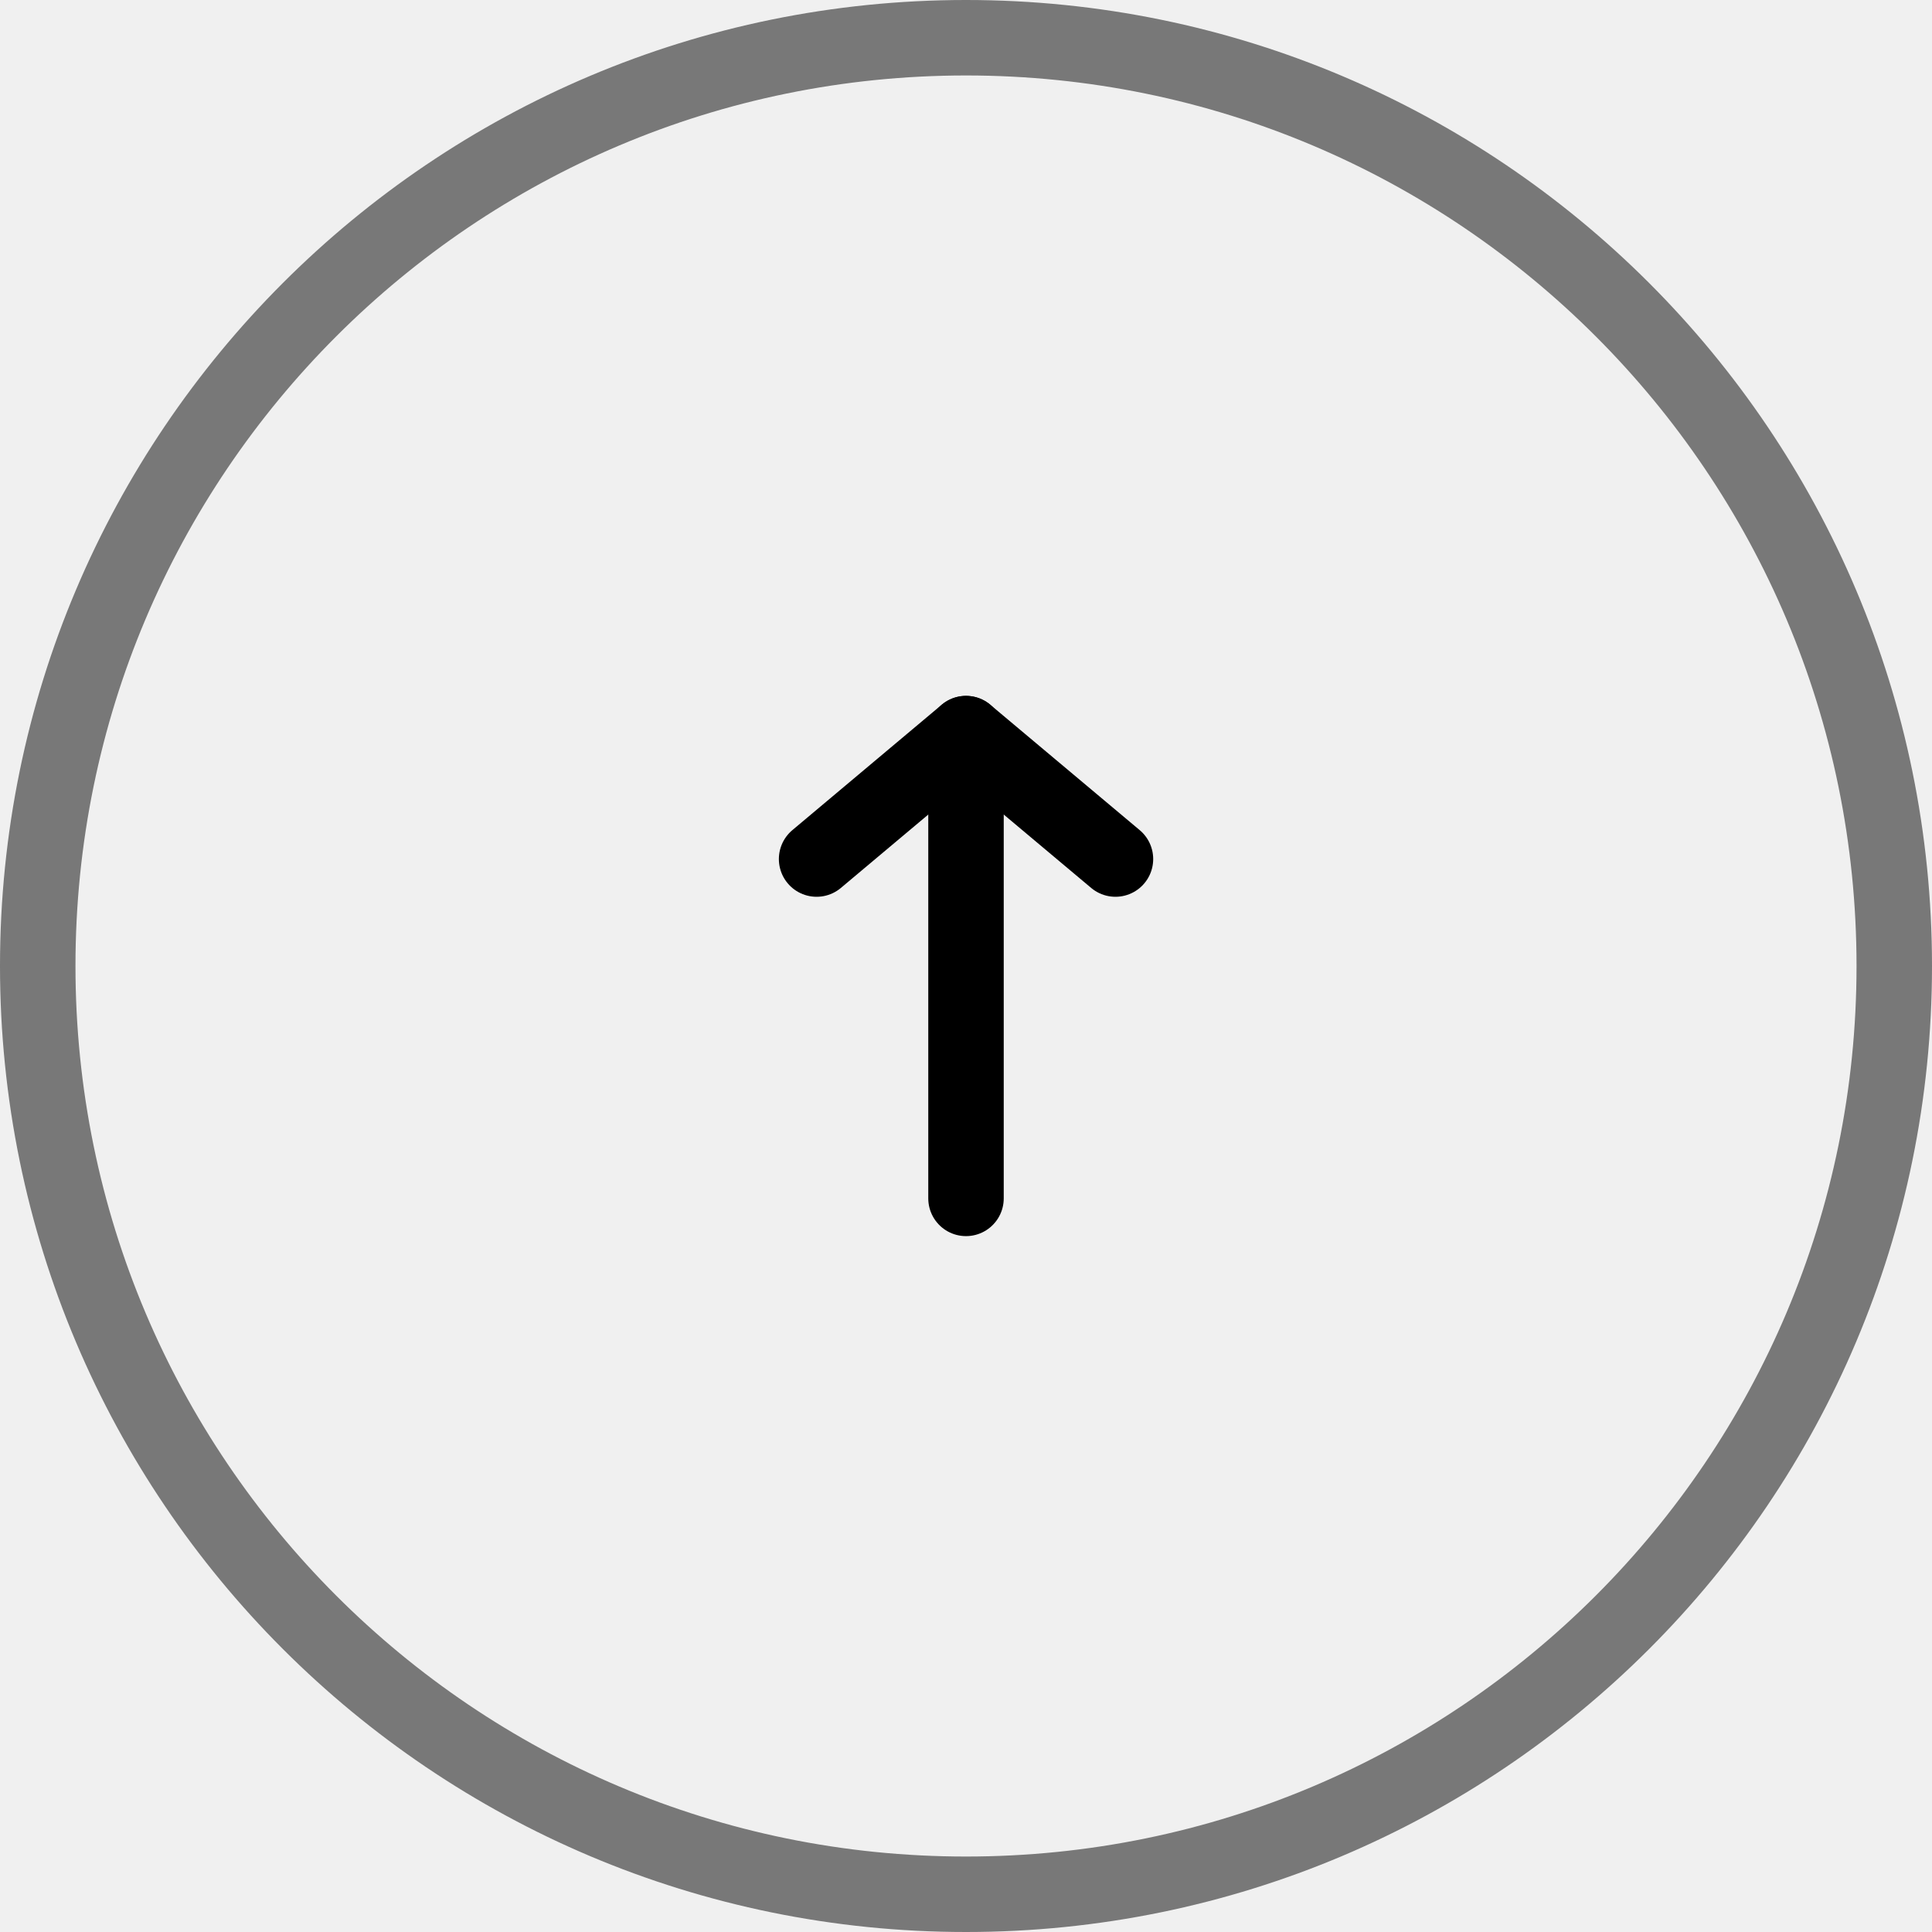
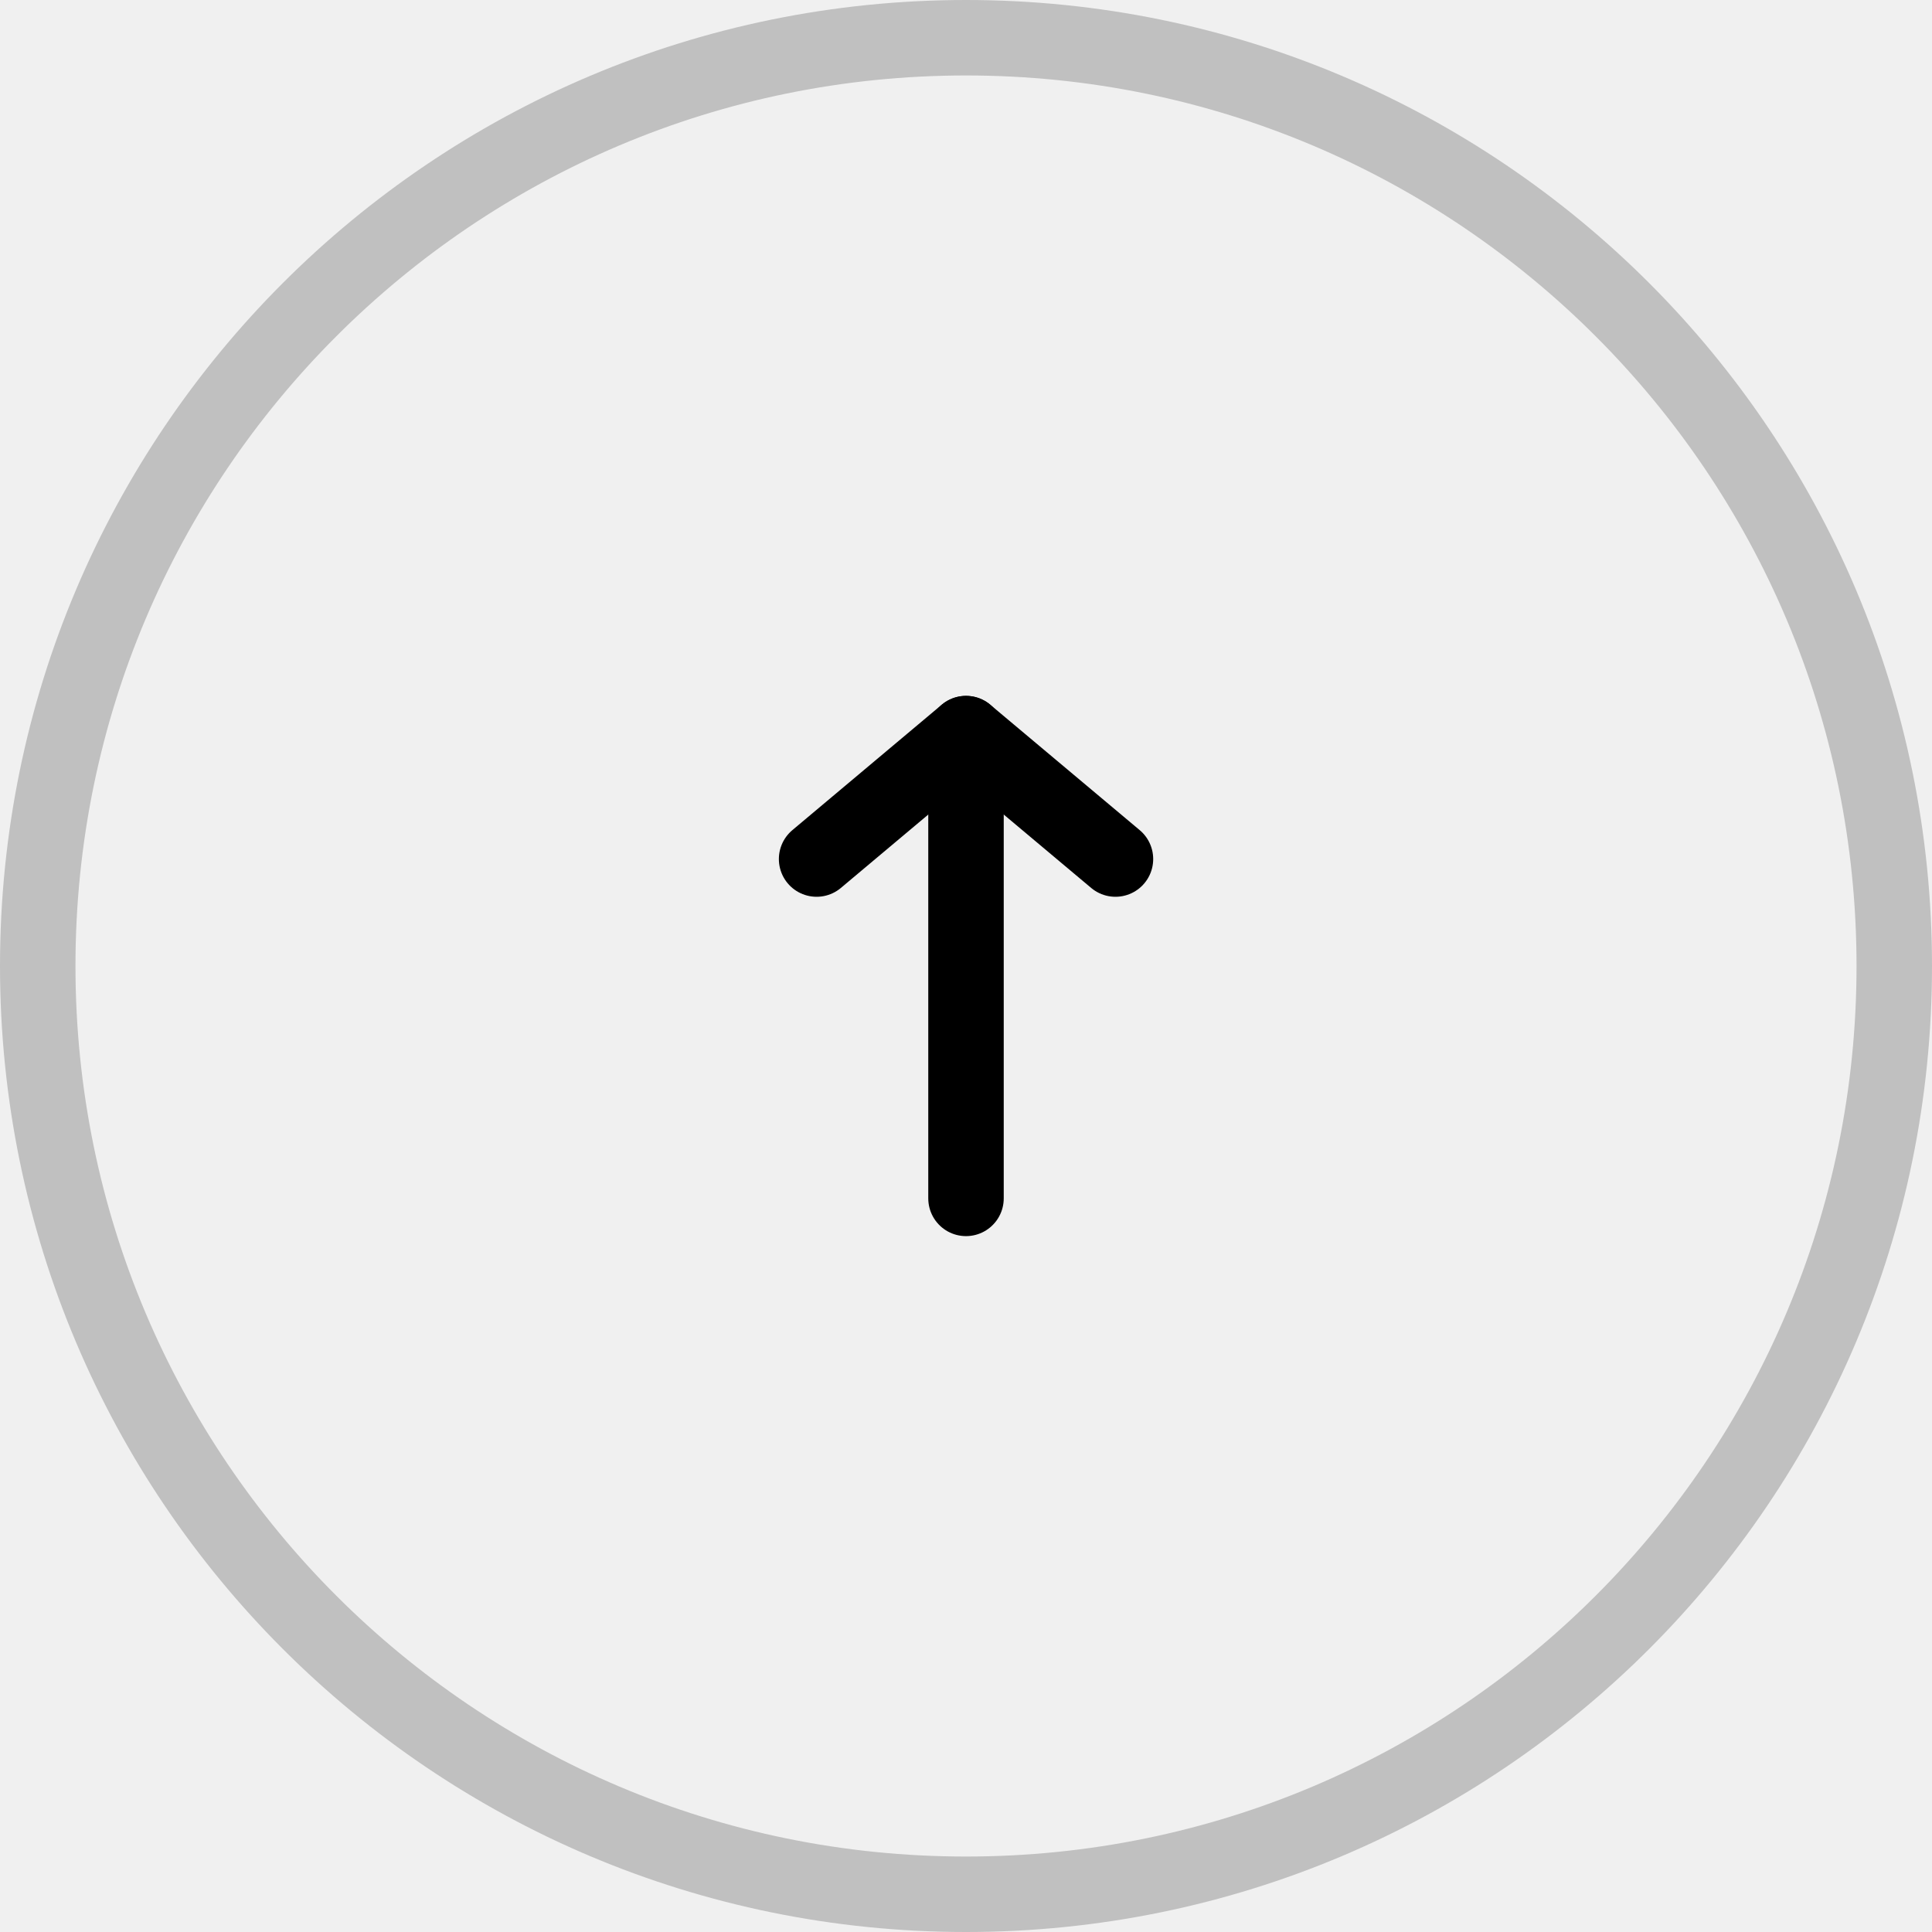
- <svg xmlns="http://www.w3.org/2000/svg" width="64" height="64" viewBox="0 0 64 64" fill="none">
-   <g clip-path="url(#clip0_116_10)">
-     <path d="M32 39.698V24.788" stroke="black" stroke-width="2.5" stroke-linecap="round" stroke-linejoin="round" />
-     <path d="M27.051 28.457L32 24.302" stroke="black" stroke-width="2.5" stroke-linecap="round" stroke-linejoin="round" />
-     <path d="M32 24.302L36.951 28.457" stroke="black" stroke-width="2.5" stroke-linecap="round" stroke-linejoin="round" />
-     <path d="M32 62.75C48.983 62.75 62.75 48.983 62.75 32C62.75 15.017 48.983 1.25 32 1.25C15.017 1.25 1.25 15.017 1.25 32C1.25 48.983 15.017 62.75 32 62.75Z" stroke="black" stroke-opacity="0.5" stroke-width="2.5" />
+ <svg xmlns="http://www.w3.org/2000/svg" width="64" height="64" viewBox="0 0 64 64">
+   <g id="Group_1" data-name="Group 1" transform="translate(-152 -439)">
+     <line id="Line_1" data-name="Line 1" y1="14.91" transform="translate(184 463.788)" fill="none" stroke="#000" stroke-linecap="round" stroke-linejoin="round" stroke-width="2.5" />
+     <path id="Path_1" data-name="Path 1" d="M6,9.155,10.949,5" transform="translate(173.051 458.302)" fill="none" stroke="#000" stroke-linecap="round" stroke-linejoin="round" stroke-width="2.5" />
+     <path id="Path_2" data-name="Path 2" d="M10.949,5,15.9,9.155" transform="translate(173.051 458.302)" fill="none" stroke="#000" stroke-linecap="round" stroke-linejoin="round" stroke-width="2.5" />
+     <g id="Ellipse_1" data-name="Ellipse 1" transform="translate(152 439)" fill="none" stroke="rgba(0,0,0,0.2)" stroke-width="2.5">
+       <circle cx="32" cy="32" r="32" stroke="none" />
+       <circle id="circle" cx="32" cy="32" r="30.75" fill="none" />
+     </g>
  </g>
-   <defs>
-     <clipPath id="clip0_116_10">
-       <rect width="64" height="64" fill="white" />
-     </clipPath>
-   </defs>
</svg>
